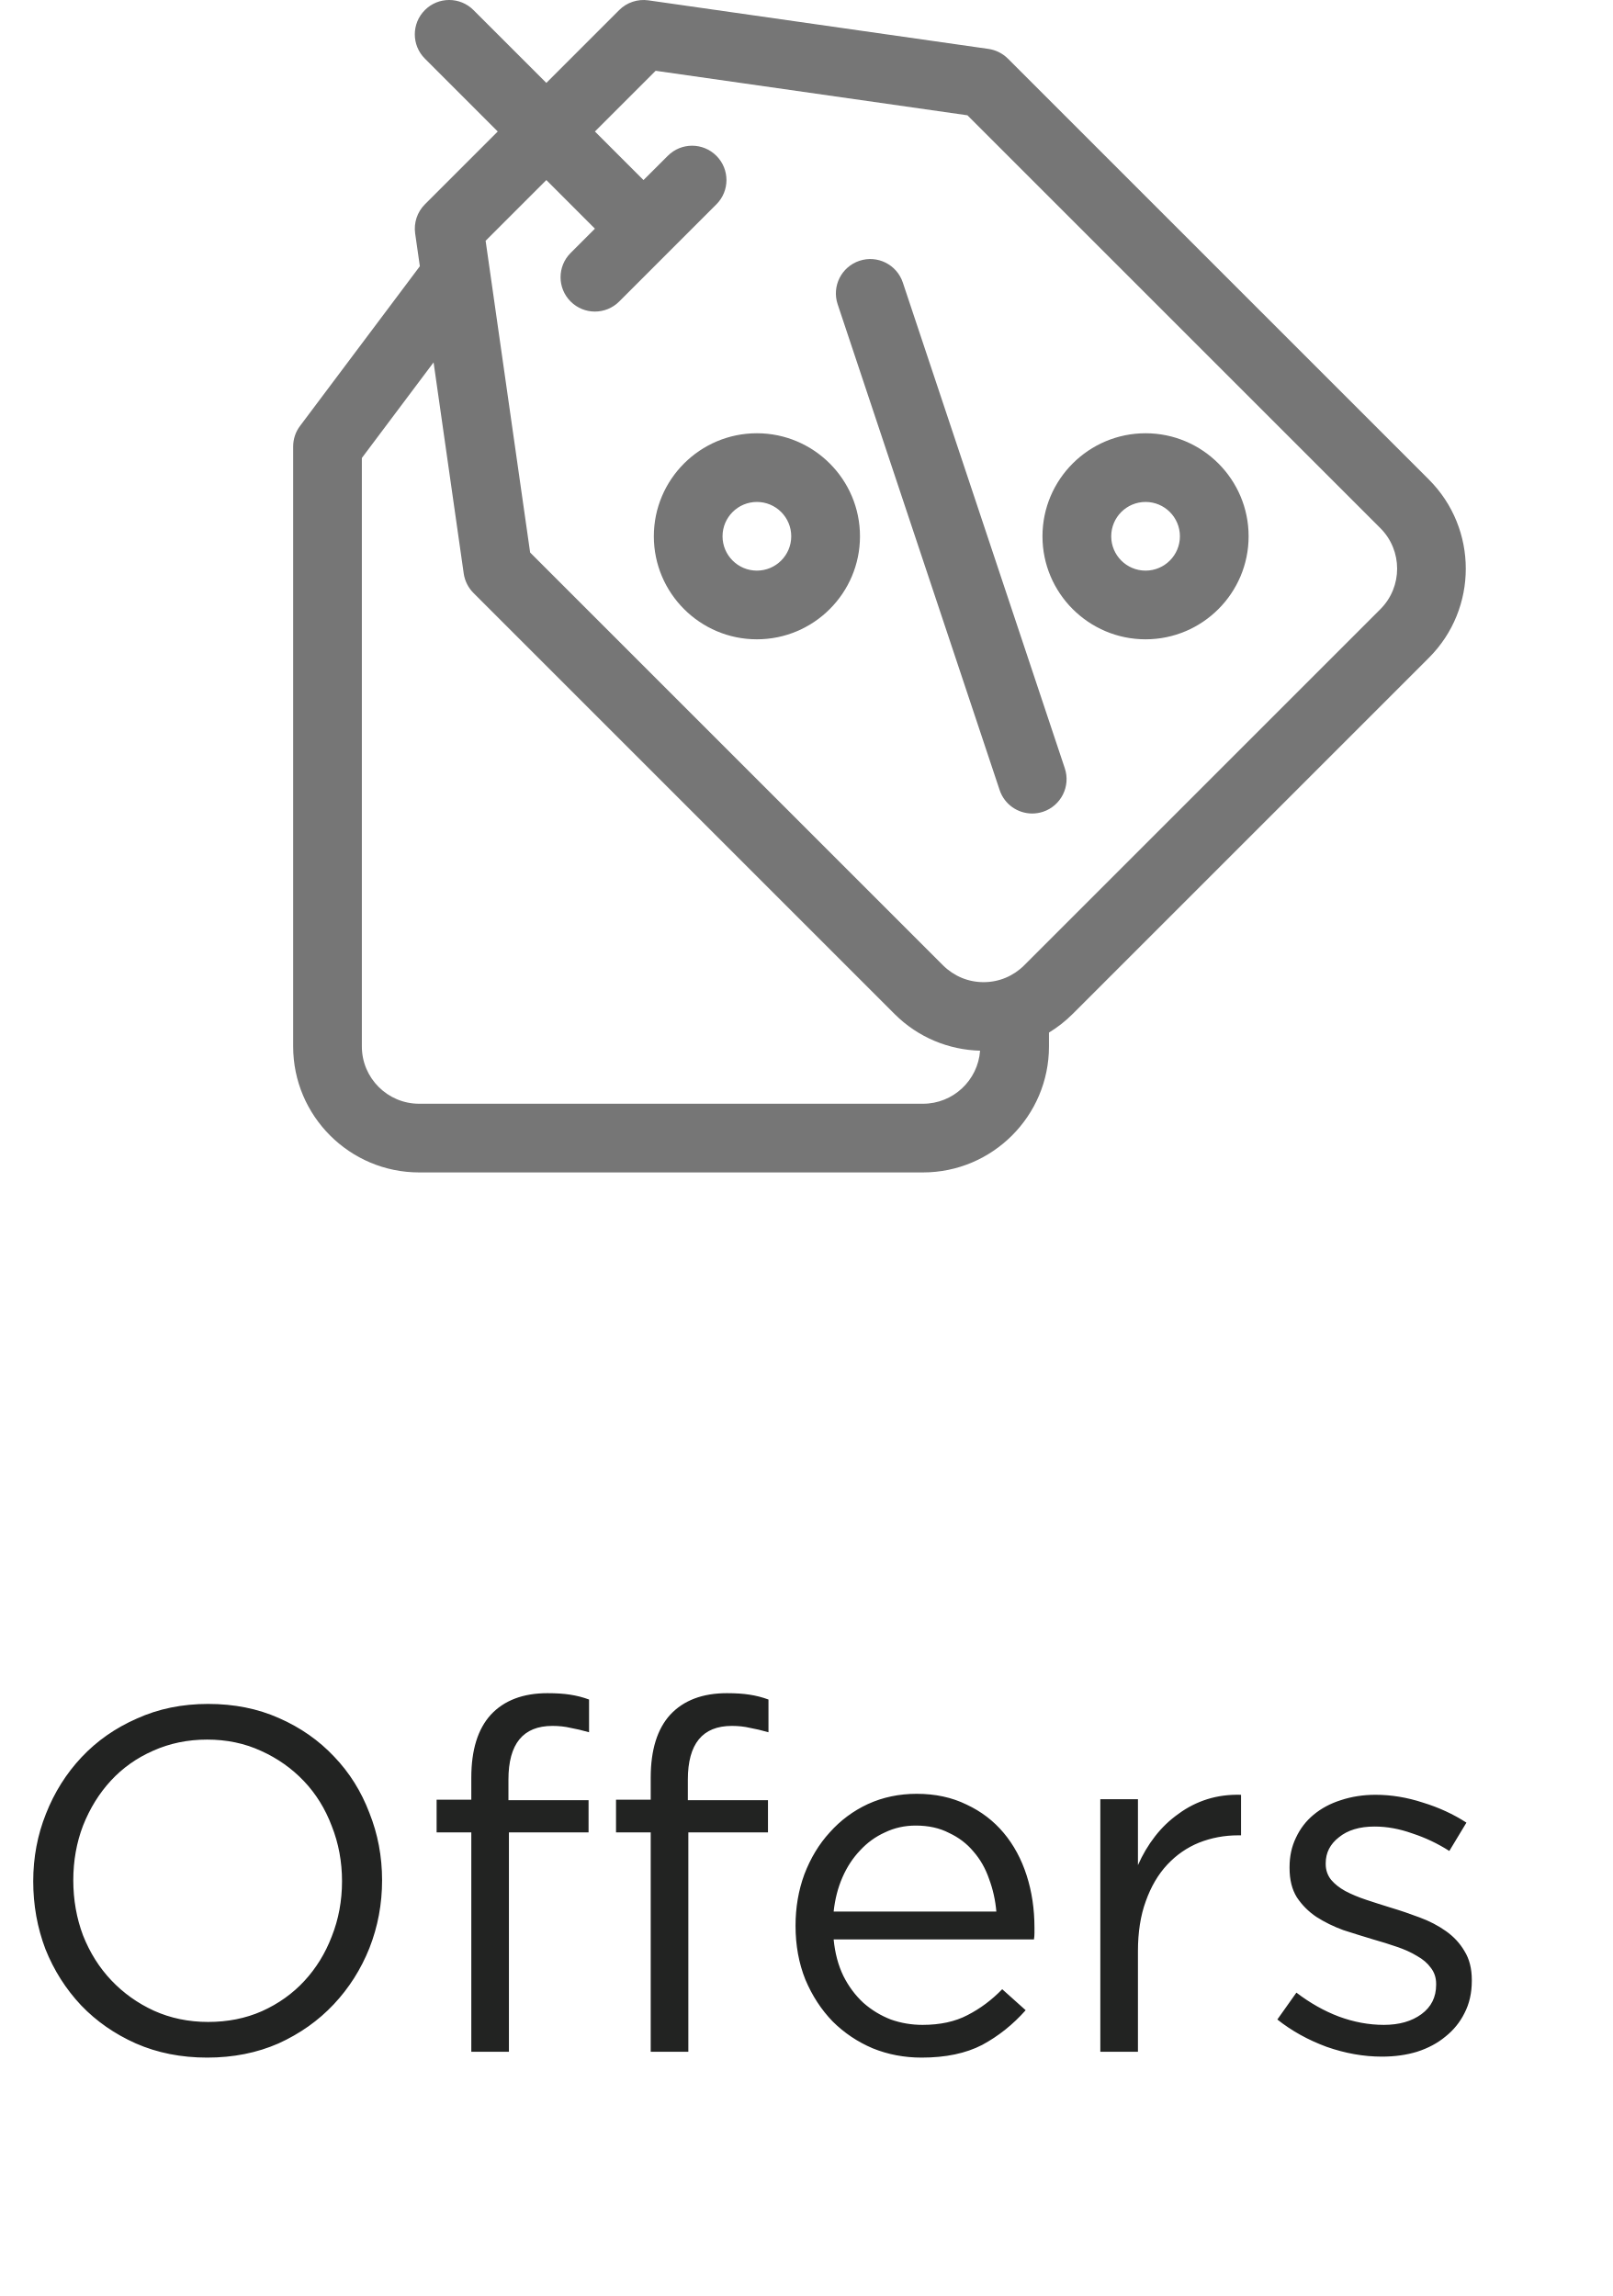
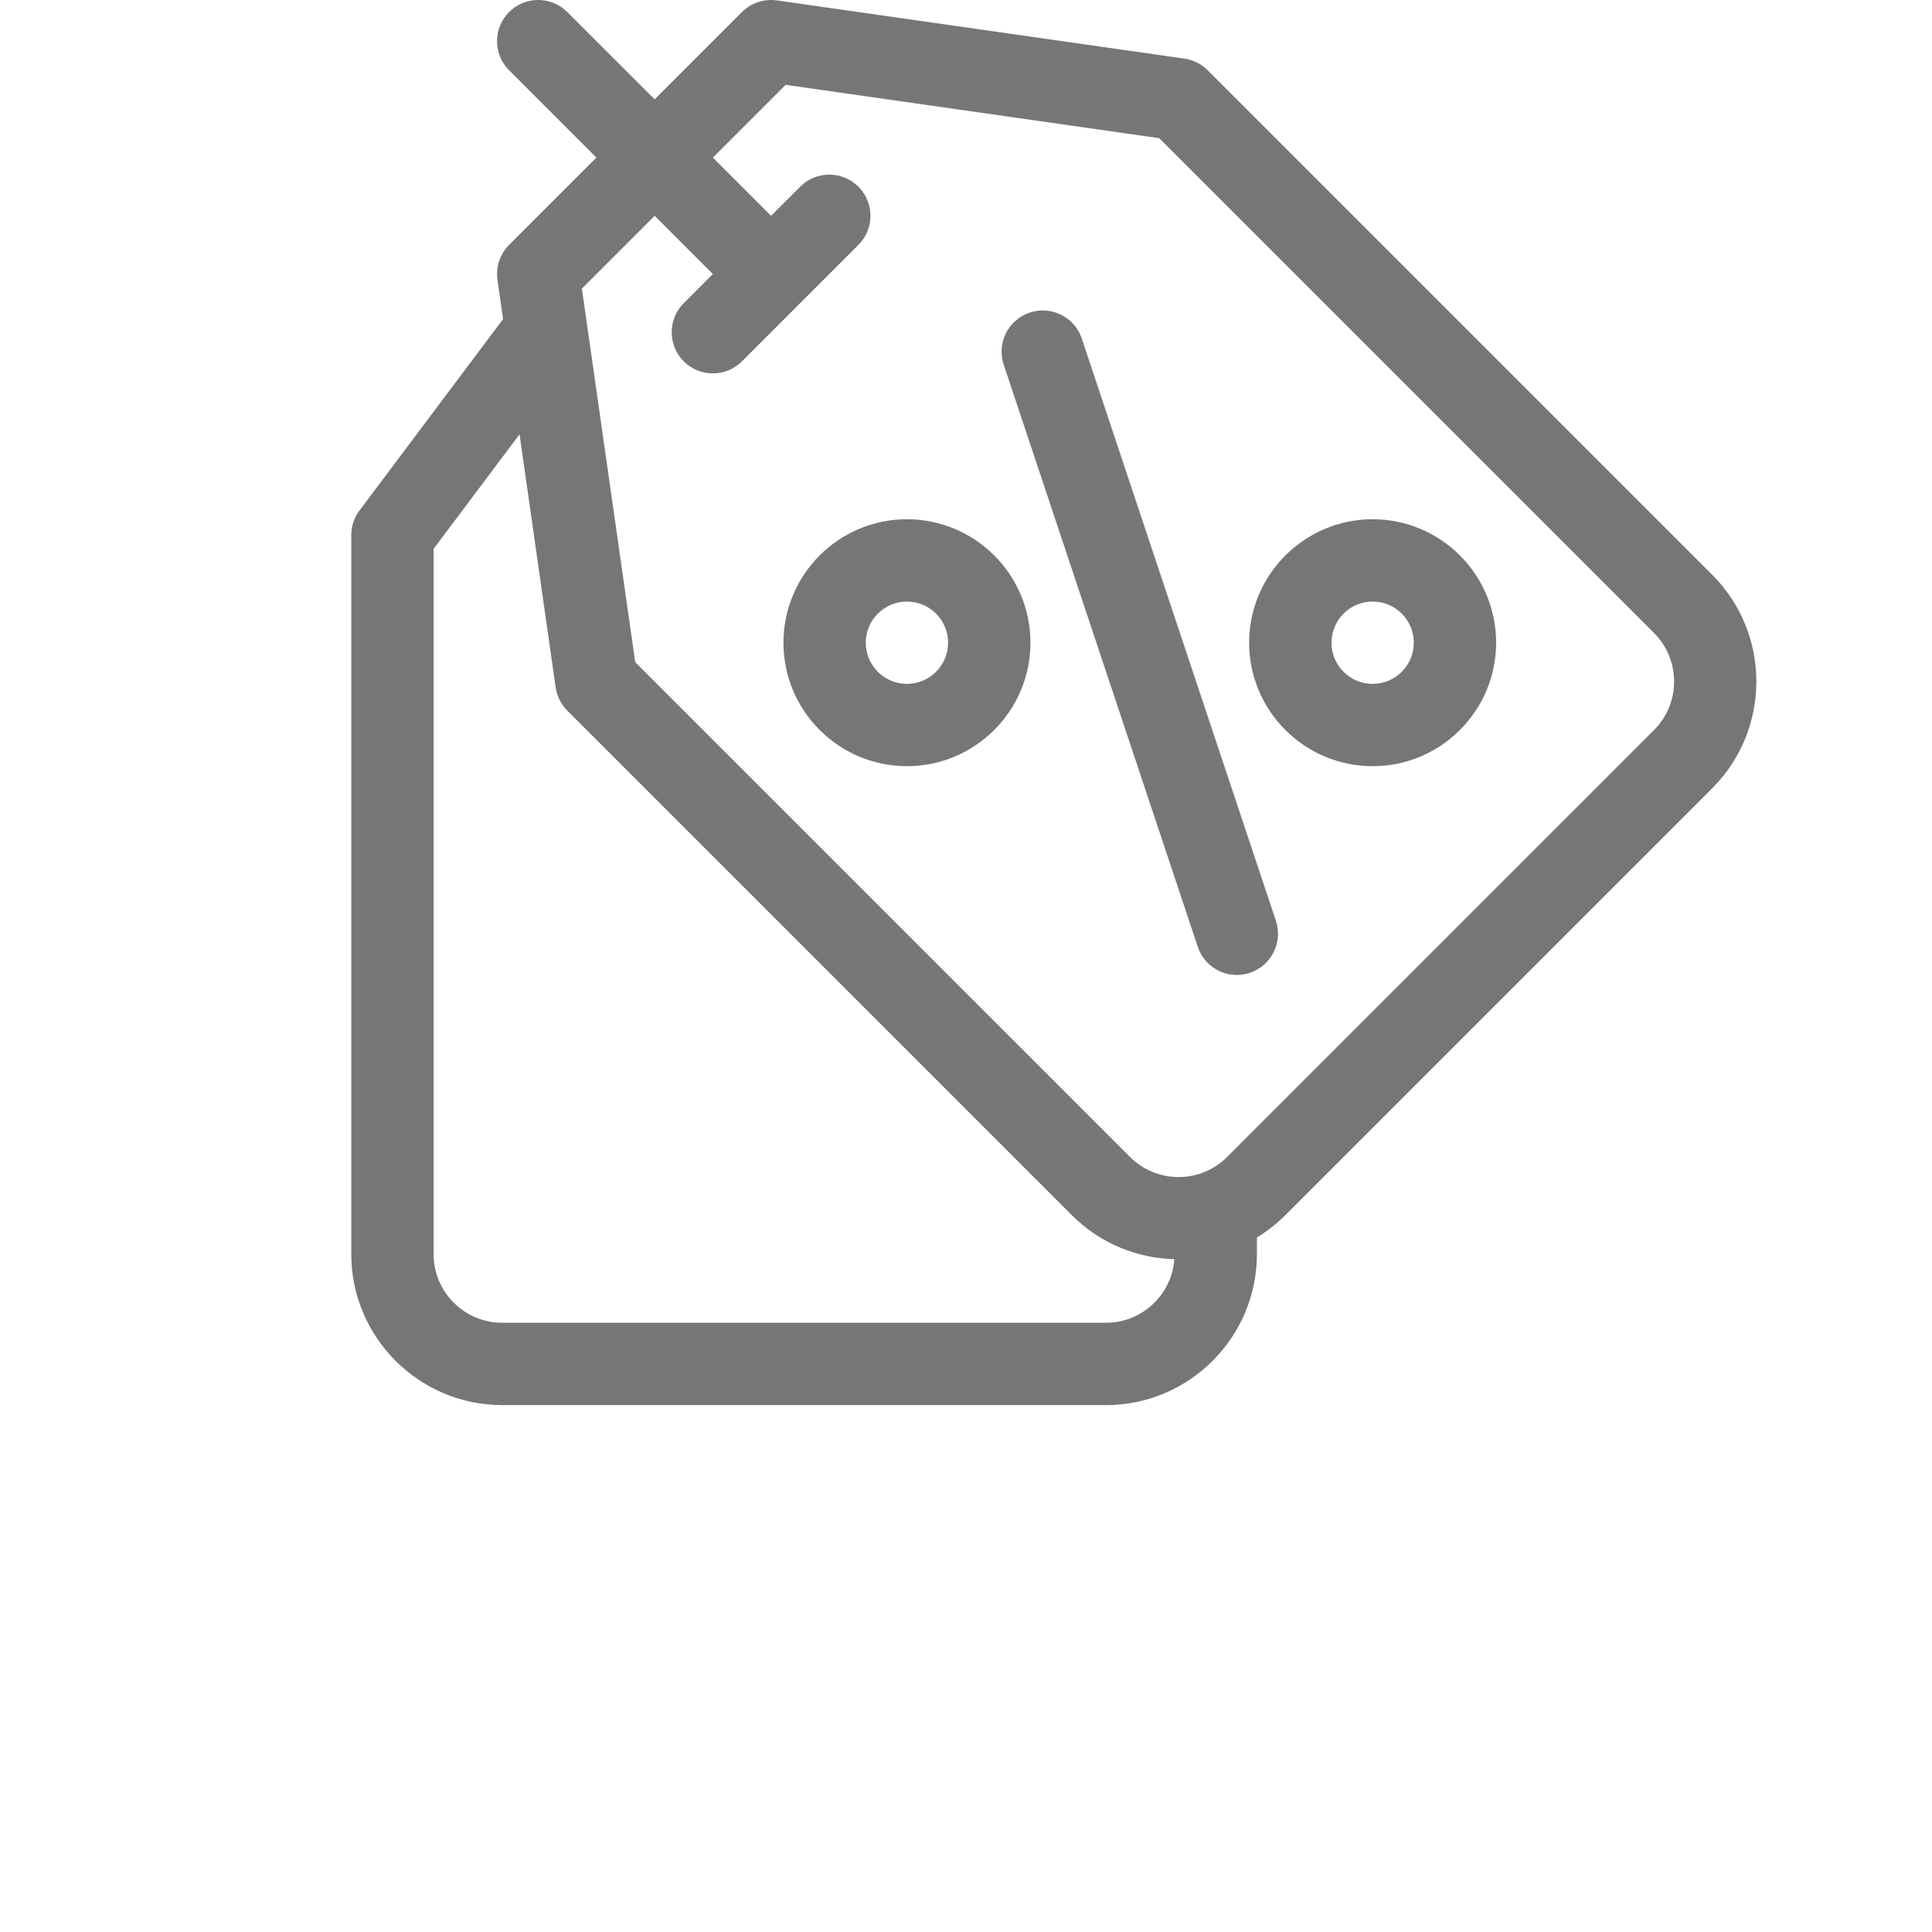
- <svg xmlns="http://www.w3.org/2000/svg" width="33" height="47" viewBox="0 0 33 47" fill="none">
-   <path d="M7.82 38.49C7.82 38.003 7.733 37.543 7.56 37.11C7.393 36.67 7.153 36.287 6.84 35.96C6.527 35.627 6.15 35.363 5.71 35.17C5.277 34.977 4.793 34.88 4.26 34.88C3.727 34.88 3.24 34.98 2.8 35.18C2.36 35.373 1.983 35.637 1.67 35.97C1.357 36.303 1.113 36.69 0.94 37.13C0.767 37.563 0.68 38.023 0.68 38.51C0.68 38.997 0.763 39.46 0.93 39.9C1.103 40.333 1.347 40.717 1.66 41.05C1.973 41.377 2.347 41.637 2.78 41.83C3.22 42.023 3.707 42.12 4.24 42.12C4.773 42.12 5.26 42.023 5.7 41.83C6.14 41.63 6.517 41.363 6.83 41.03C7.143 40.697 7.387 40.313 7.56 39.88C7.733 39.44 7.82 38.977 7.82 38.49ZM7 38.51C7 38.91 6.93 39.287 6.79 39.64C6.657 39.987 6.47 40.29 6.23 40.55C5.99 40.81 5.7 41.017 5.36 41.17C5.027 41.317 4.66 41.39 4.26 41.39C3.86 41.39 3.49 41.313 3.15 41.16C2.817 41.007 2.527 40.8 2.28 40.54C2.033 40.28 1.84 39.973 1.7 39.62C1.567 39.267 1.5 38.89 1.5 38.49C1.5 38.09 1.567 37.717 1.7 37.37C1.84 37.017 2.03 36.71 2.27 36.45C2.51 36.19 2.797 35.987 3.13 35.84C3.47 35.687 3.84 35.61 4.24 35.61C4.64 35.61 5.007 35.687 5.34 35.84C5.68 35.993 5.973 36.2 6.22 36.46C6.467 36.72 6.657 37.027 6.79 37.38C6.93 37.733 7 38.11 7 38.51ZM10.406 36.85V36.43C10.406 35.697 10.706 35.33 11.306 35.33C11.439 35.33 11.563 35.343 11.676 35.37C11.789 35.39 11.916 35.42 12.056 35.46V34.79C11.929 34.743 11.799 34.71 11.666 34.69C11.539 34.67 11.386 34.66 11.206 34.66C10.706 34.66 10.319 34.807 10.046 35.1C9.779 35.393 9.646 35.823 9.646 36.39V36.84H8.936V37.51H9.646V42H10.416V37.51H12.046V36.85H10.406ZM14.078 36.85V36.43C14.078 35.697 14.378 35.33 14.978 35.33C15.111 35.33 15.235 35.343 15.348 35.37C15.461 35.39 15.588 35.42 15.728 35.46V34.79C15.601 34.743 15.471 34.71 15.338 34.69C15.211 34.67 15.058 34.66 14.878 34.66C14.378 34.66 13.991 34.807 13.718 35.1C13.451 35.393 13.318 35.823 13.318 36.39V36.84H12.608V37.51H13.318V42H14.088V37.51H15.718V36.85H14.078ZM17.062 39.7H21.162C21.169 39.653 21.172 39.61 21.172 39.57C21.172 39.53 21.172 39.493 21.172 39.46C21.172 39.08 21.119 38.723 21.012 38.39C20.905 38.057 20.749 37.767 20.542 37.52C20.335 37.273 20.082 37.08 19.782 36.94C19.482 36.793 19.142 36.72 18.762 36.72C18.402 36.72 18.069 36.79 17.762 36.93C17.462 37.07 17.202 37.263 16.982 37.51C16.762 37.75 16.589 38.037 16.462 38.37C16.342 38.697 16.282 39.047 16.282 39.42C16.282 39.82 16.349 40.187 16.482 40.52C16.622 40.853 16.809 41.14 17.042 41.38C17.276 41.613 17.549 41.797 17.862 41.93C18.175 42.057 18.509 42.12 18.862 42.12C19.355 42.12 19.769 42.033 20.102 41.86C20.436 41.68 20.732 41.443 20.992 41.15L20.512 40.72C20.299 40.94 20.062 41.117 19.802 41.25C19.549 41.383 19.242 41.45 18.882 41.45C18.655 41.45 18.439 41.413 18.232 41.34C18.026 41.26 17.839 41.147 17.672 41C17.506 40.847 17.369 40.663 17.262 40.45C17.155 40.23 17.089 39.98 17.062 39.7ZM17.062 39.13C17.089 38.877 17.149 38.643 17.242 38.43C17.335 38.217 17.456 38.033 17.602 37.88C17.749 37.72 17.919 37.597 18.112 37.51C18.305 37.417 18.515 37.37 18.742 37.37C19.002 37.37 19.229 37.42 19.422 37.52C19.622 37.613 19.789 37.74 19.922 37.9C20.062 38.06 20.169 38.247 20.242 38.46C20.322 38.673 20.372 38.897 20.392 39.13H17.062ZM23.29 39.94C23.29 39.553 23.343 39.213 23.45 38.92C23.557 38.62 23.703 38.37 23.89 38.17C24.077 37.97 24.294 37.82 24.54 37.72C24.794 37.62 25.06 37.57 25.34 37.57H25.4V36.74C25.154 36.733 24.924 36.763 24.71 36.83C24.497 36.897 24.3 36.997 24.12 37.13C23.94 37.257 23.78 37.41 23.64 37.59C23.5 37.77 23.384 37.967 23.29 38.18V36.83H22.52V42H23.29V39.94ZM30.123 40.55V40.53C30.123 40.297 30.073 40.1 29.973 39.94C29.88 39.78 29.753 39.643 29.593 39.53C29.433 39.417 29.253 39.323 29.053 39.25C28.86 39.177 28.663 39.11 28.463 39.05C28.29 38.997 28.123 38.943 27.963 38.89C27.803 38.837 27.66 38.777 27.533 38.71C27.413 38.643 27.316 38.567 27.243 38.48C27.17 38.387 27.133 38.28 27.133 38.16V38.14C27.133 37.927 27.223 37.75 27.403 37.61C27.583 37.463 27.826 37.39 28.133 37.39C28.386 37.39 28.643 37.437 28.903 37.53C29.17 37.617 29.423 37.737 29.663 37.89L30.013 37.31C29.746 37.137 29.45 37 29.123 36.9C28.796 36.793 28.473 36.74 28.153 36.74C27.9 36.74 27.663 36.777 27.443 36.85C27.23 36.917 27.043 37.017 26.883 37.15C26.73 37.277 26.61 37.433 26.523 37.62C26.436 37.8 26.393 38 26.393 38.22V38.24C26.393 38.48 26.443 38.68 26.543 38.84C26.65 39 26.783 39.133 26.943 39.24C27.11 39.347 27.293 39.437 27.493 39.51C27.7 39.577 27.903 39.64 28.103 39.7C28.27 39.747 28.43 39.797 28.583 39.85C28.743 39.903 28.883 39.967 29.003 40.04C29.123 40.107 29.216 40.187 29.283 40.28C29.356 40.373 29.393 40.483 29.393 40.61V40.63C29.393 40.883 29.293 41.083 29.093 41.23C28.893 41.377 28.636 41.45 28.323 41.45C28.016 41.45 27.71 41.393 27.403 41.28C27.103 41.167 26.813 41.003 26.533 40.79L26.143 41.34C26.436 41.573 26.773 41.76 27.153 41.9C27.533 42.033 27.91 42.1 28.283 42.1C28.543 42.1 28.783 42.067 29.003 42C29.23 41.927 29.423 41.823 29.583 41.69C29.75 41.557 29.88 41.397 29.973 41.21C30.073 41.017 30.123 40.797 30.123 40.55Z" fill="#222322" />
+ <svg xmlns="http://www.w3.org/2000/svg" width="33" height="33" viewBox="0 0 33 33" fill="none">
  <path d="M20.459 16.172L17.144 6.228C17.021 5.86 17.221 5.462 17.589 5.339C17.957 5.216 18.355 5.415 18.478 5.784L21.793 15.727C21.916 16.096 21.716 16.494 21.348 16.617C21.274 16.641 21.199 16.653 21.126 16.653C20.831 16.653 20.557 16.467 20.459 16.172Z" fill="#767676" />
  <path d="M15.491 13.087C14.328 13.087 13.382 12.141 13.382 10.978C13.382 9.815 14.328 8.869 15.491 8.869C16.654 8.869 17.601 9.815 17.601 10.978C17.601 12.141 16.654 13.087 15.491 13.087ZM15.491 10.275C15.104 10.275 14.788 10.59 14.788 10.978C14.788 11.366 15.104 11.681 15.491 11.681C15.879 11.681 16.194 11.366 16.194 10.978C16.194 10.59 15.879 10.275 15.491 10.275Z" fill="#767676" />
  <path d="M23.446 8.869C24.609 8.869 25.555 9.815 25.555 10.978C25.555 12.141 24.609 13.087 23.446 13.087C22.283 13.087 21.336 12.141 21.336 10.978C21.336 9.815 22.283 8.869 23.446 8.869ZM23.446 11.681C23.834 11.681 24.149 11.366 24.149 10.978C24.149 10.59 23.834 10.275 23.446 10.275C23.058 10.275 22.743 10.59 22.743 10.978C22.743 11.366 23.058 11.681 23.446 11.681Z" fill="#767676" />
  <path d="M6.141 8.719L8.593 5.45L8.497 4.78C8.466 4.561 8.539 4.34 8.696 4.183L10.187 2.692L8.696 1.2C8.421 0.926 8.421 0.481 8.696 0.206C8.97 -0.069 9.416 -0.069 9.69 0.206L11.182 1.697L12.673 0.206C12.83 0.049 13.051 -0.024 13.27 0.007L20.23 1.001C20.381 1.023 20.521 1.093 20.628 1.2L29.246 9.818C30.251 10.823 30.251 12.459 29.246 13.464L21.954 20.756C21.805 20.905 21.642 21.032 21.469 21.137V21.422C21.469 22.843 20.312 24 18.891 24H8.578C7.157 24 6 22.843 6 21.422V9.141C6 8.989 6.049 8.84 6.141 8.719ZM28.252 12.47C28.709 12.013 28.709 11.269 28.252 10.812L19.8 2.36L13.419 1.449L12.176 2.692L13.17 3.686L13.668 3.189C13.942 2.914 14.387 2.914 14.662 3.189C14.937 3.464 14.937 3.909 14.662 4.183L12.673 6.172C12.536 6.309 12.356 6.378 12.176 6.378C11.996 6.378 11.816 6.309 11.679 6.172C11.404 5.898 11.404 5.452 11.679 5.178L12.176 4.681L11.182 3.686L9.939 4.929L10.85 11.31L19.302 19.762C19.524 19.983 19.818 20.105 20.131 20.105C20.444 20.105 20.738 19.983 20.96 19.762L28.252 12.47ZM7.406 21.422C7.406 22.068 7.932 22.594 8.578 22.594H18.891C19.508 22.594 20.015 22.114 20.059 21.508C19.423 21.491 18.792 21.241 18.308 20.756L9.69 12.138C9.583 12.031 9.513 11.891 9.491 11.741L8.874 7.418L7.406 9.375V21.422Z" fill="#767676" />
</svg>
